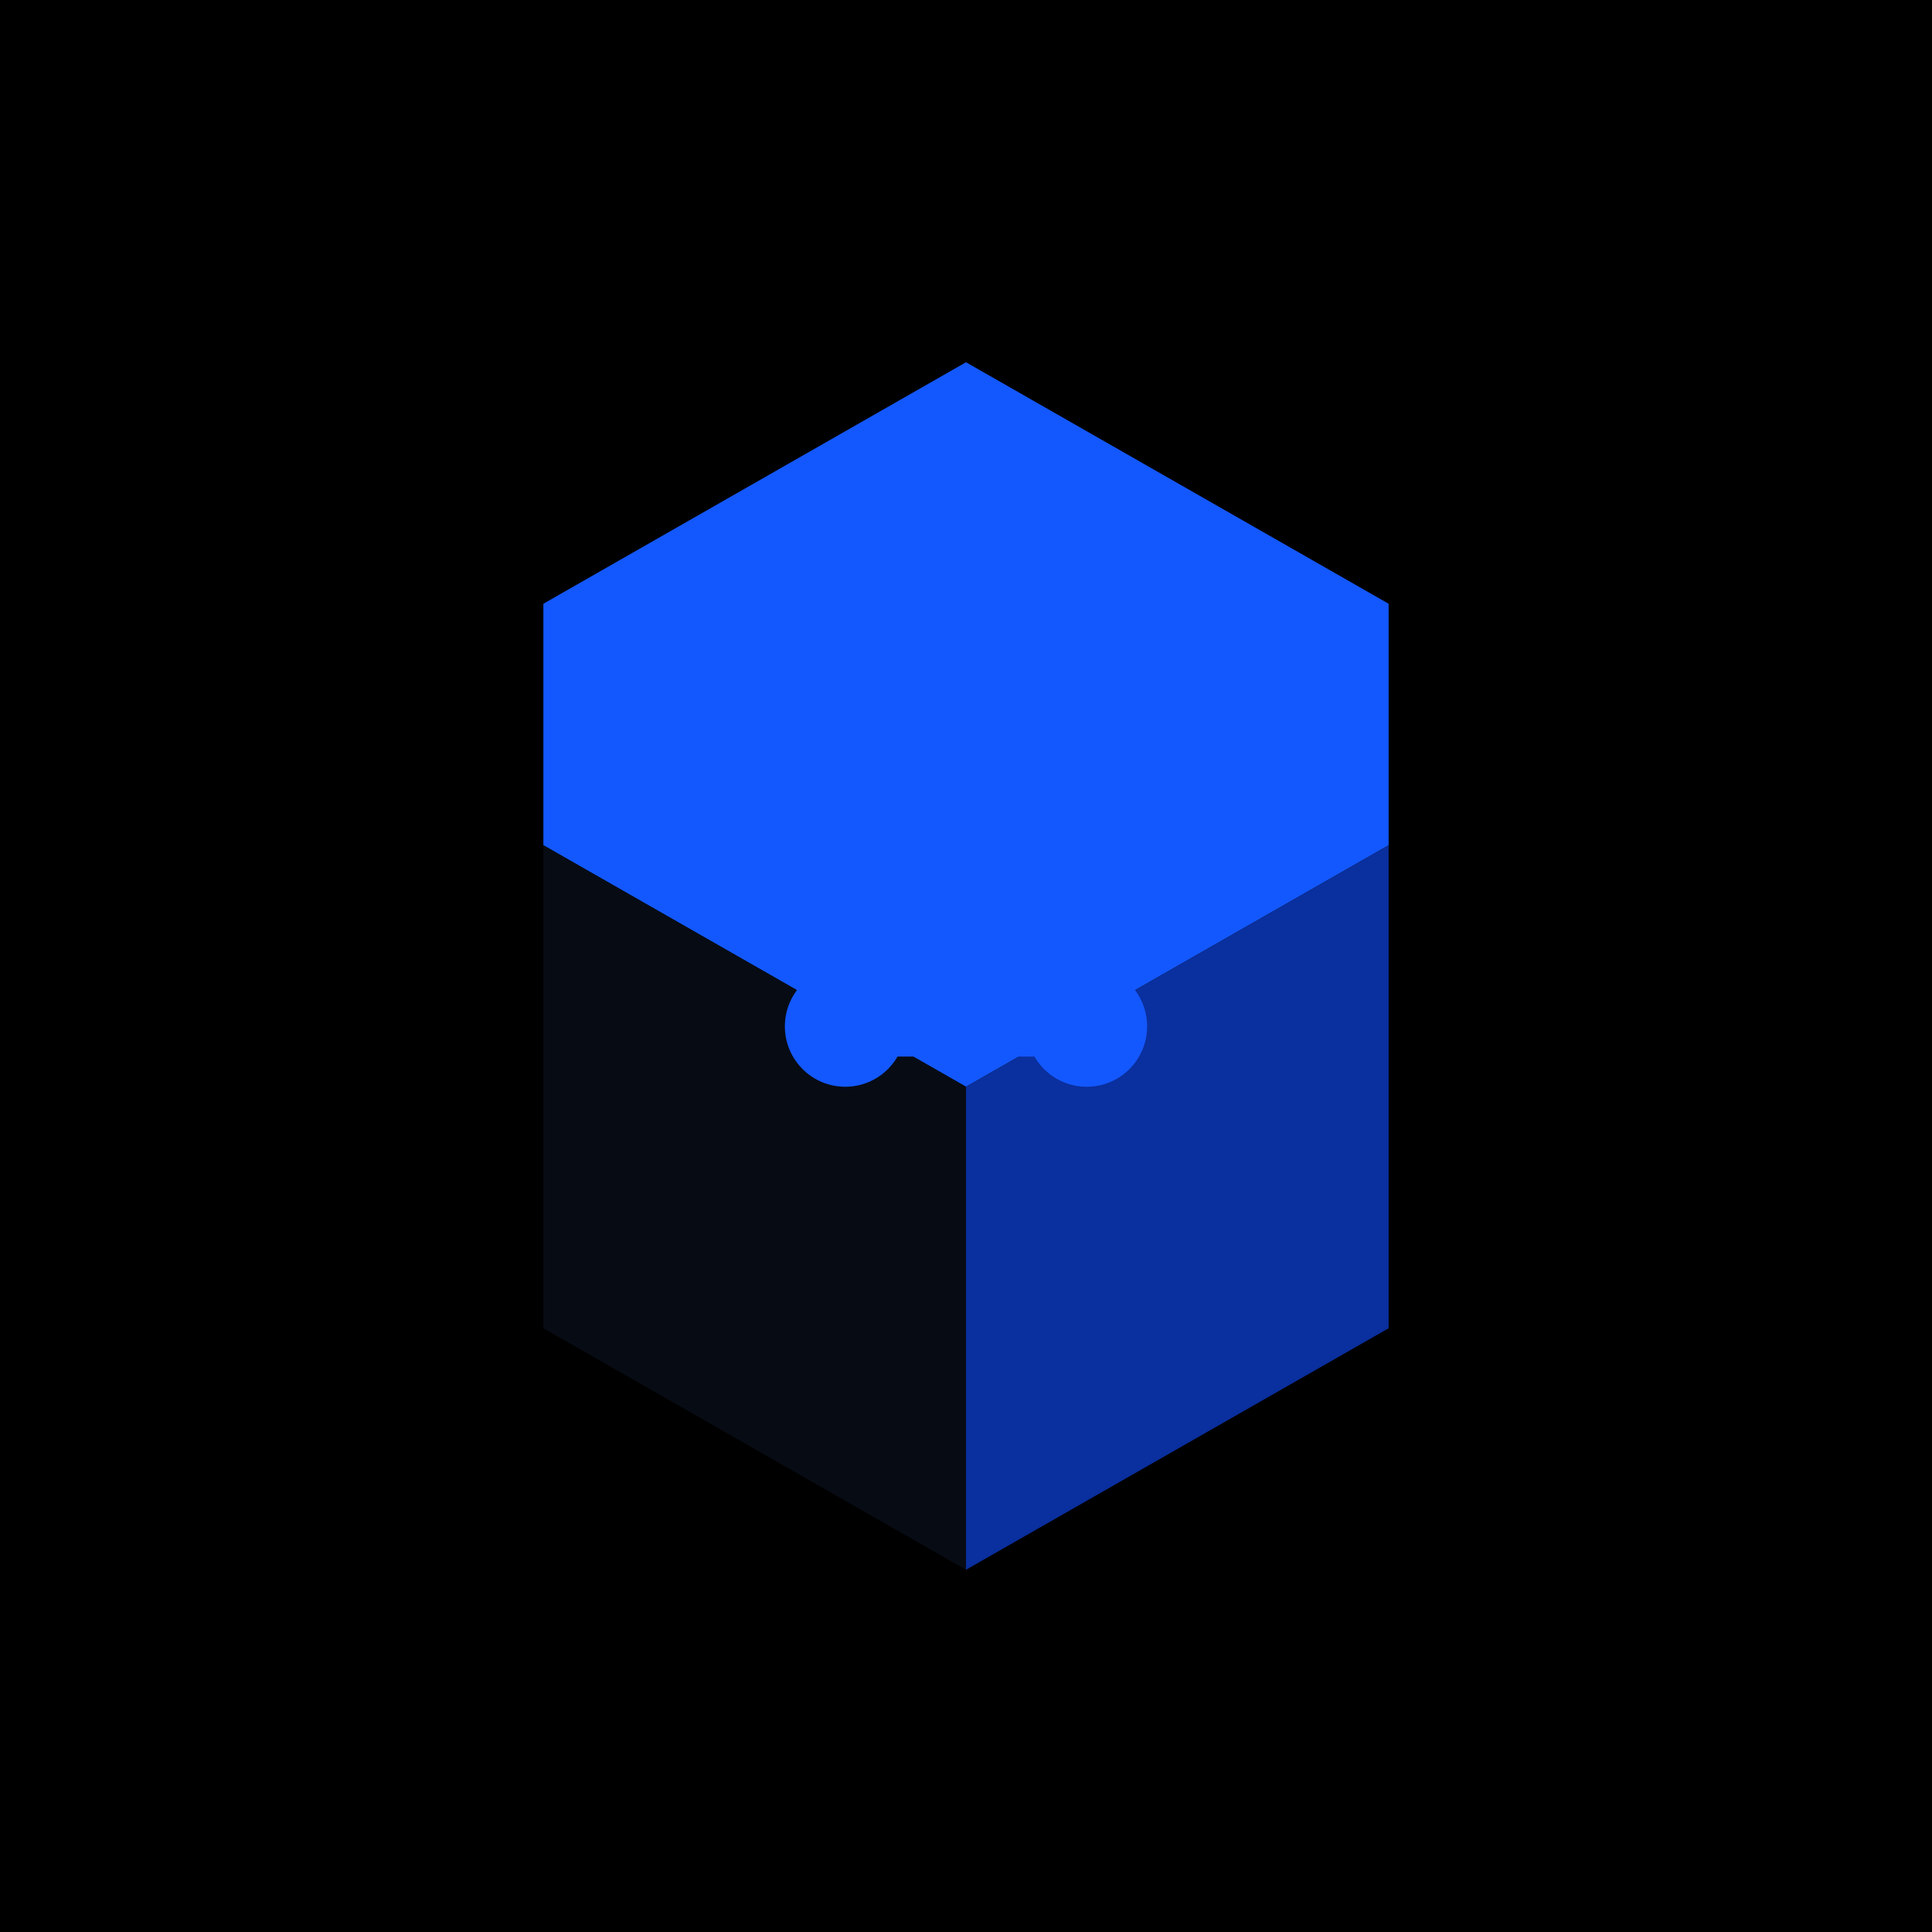
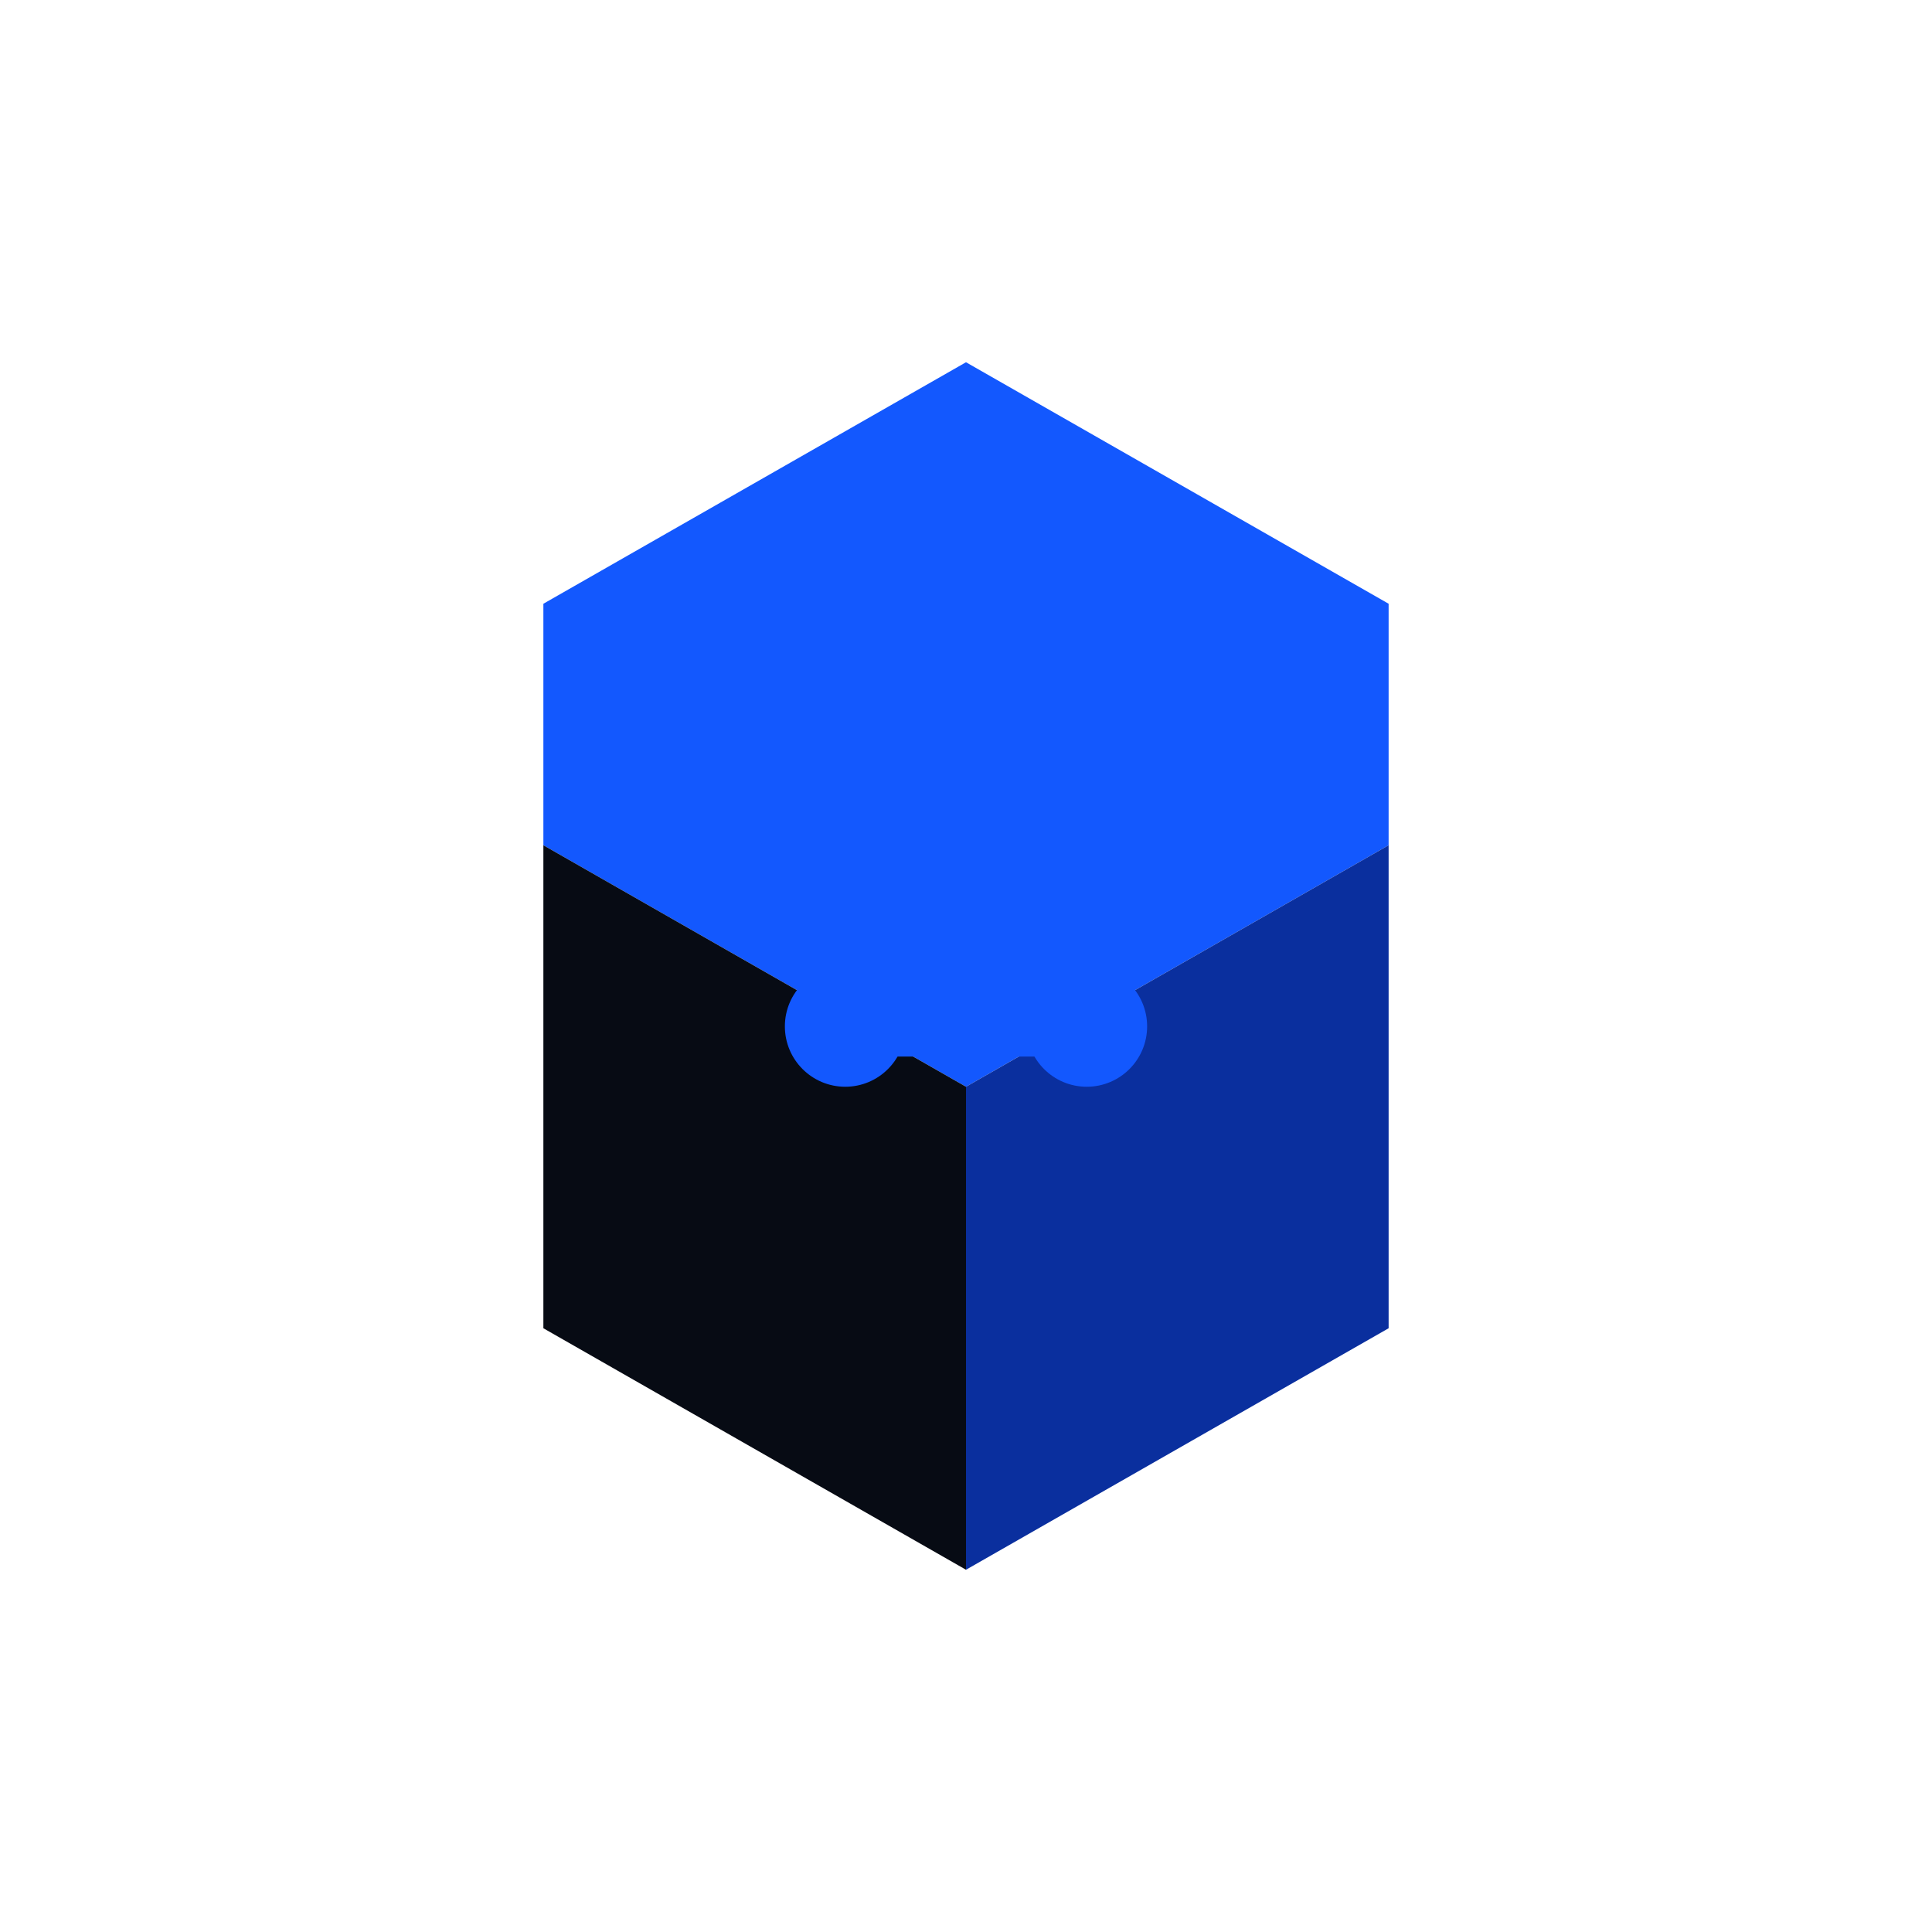
<svg xmlns="http://www.w3.org/2000/svg" viewBox="0 0 64 64" fill="none">
-   <rect width="64" height="64" fill="#000000" />
+   <rect width="64" height="64" fill="#FFFFFF" />
  <path d="M18 20 L32 12 L46 20 L46 28 L32 36 L18 28 Z" fill="#1358FE" />
  <path d="M18 28 L32 36 L32 52 L18 44 Z" fill="#070B14" />
  <path d="M32 36 L46 28 L46 44 L32 52 Z" fill="#0A2F9E" />
  <circle cx="28" cy="34" r="2" fill="#1358FE" />
  <circle cx="36" cy="34" r="2" fill="#1358FE" />
  <rect x="28" y="33" width="8" height="2" fill="#1358FE" />
</svg>
